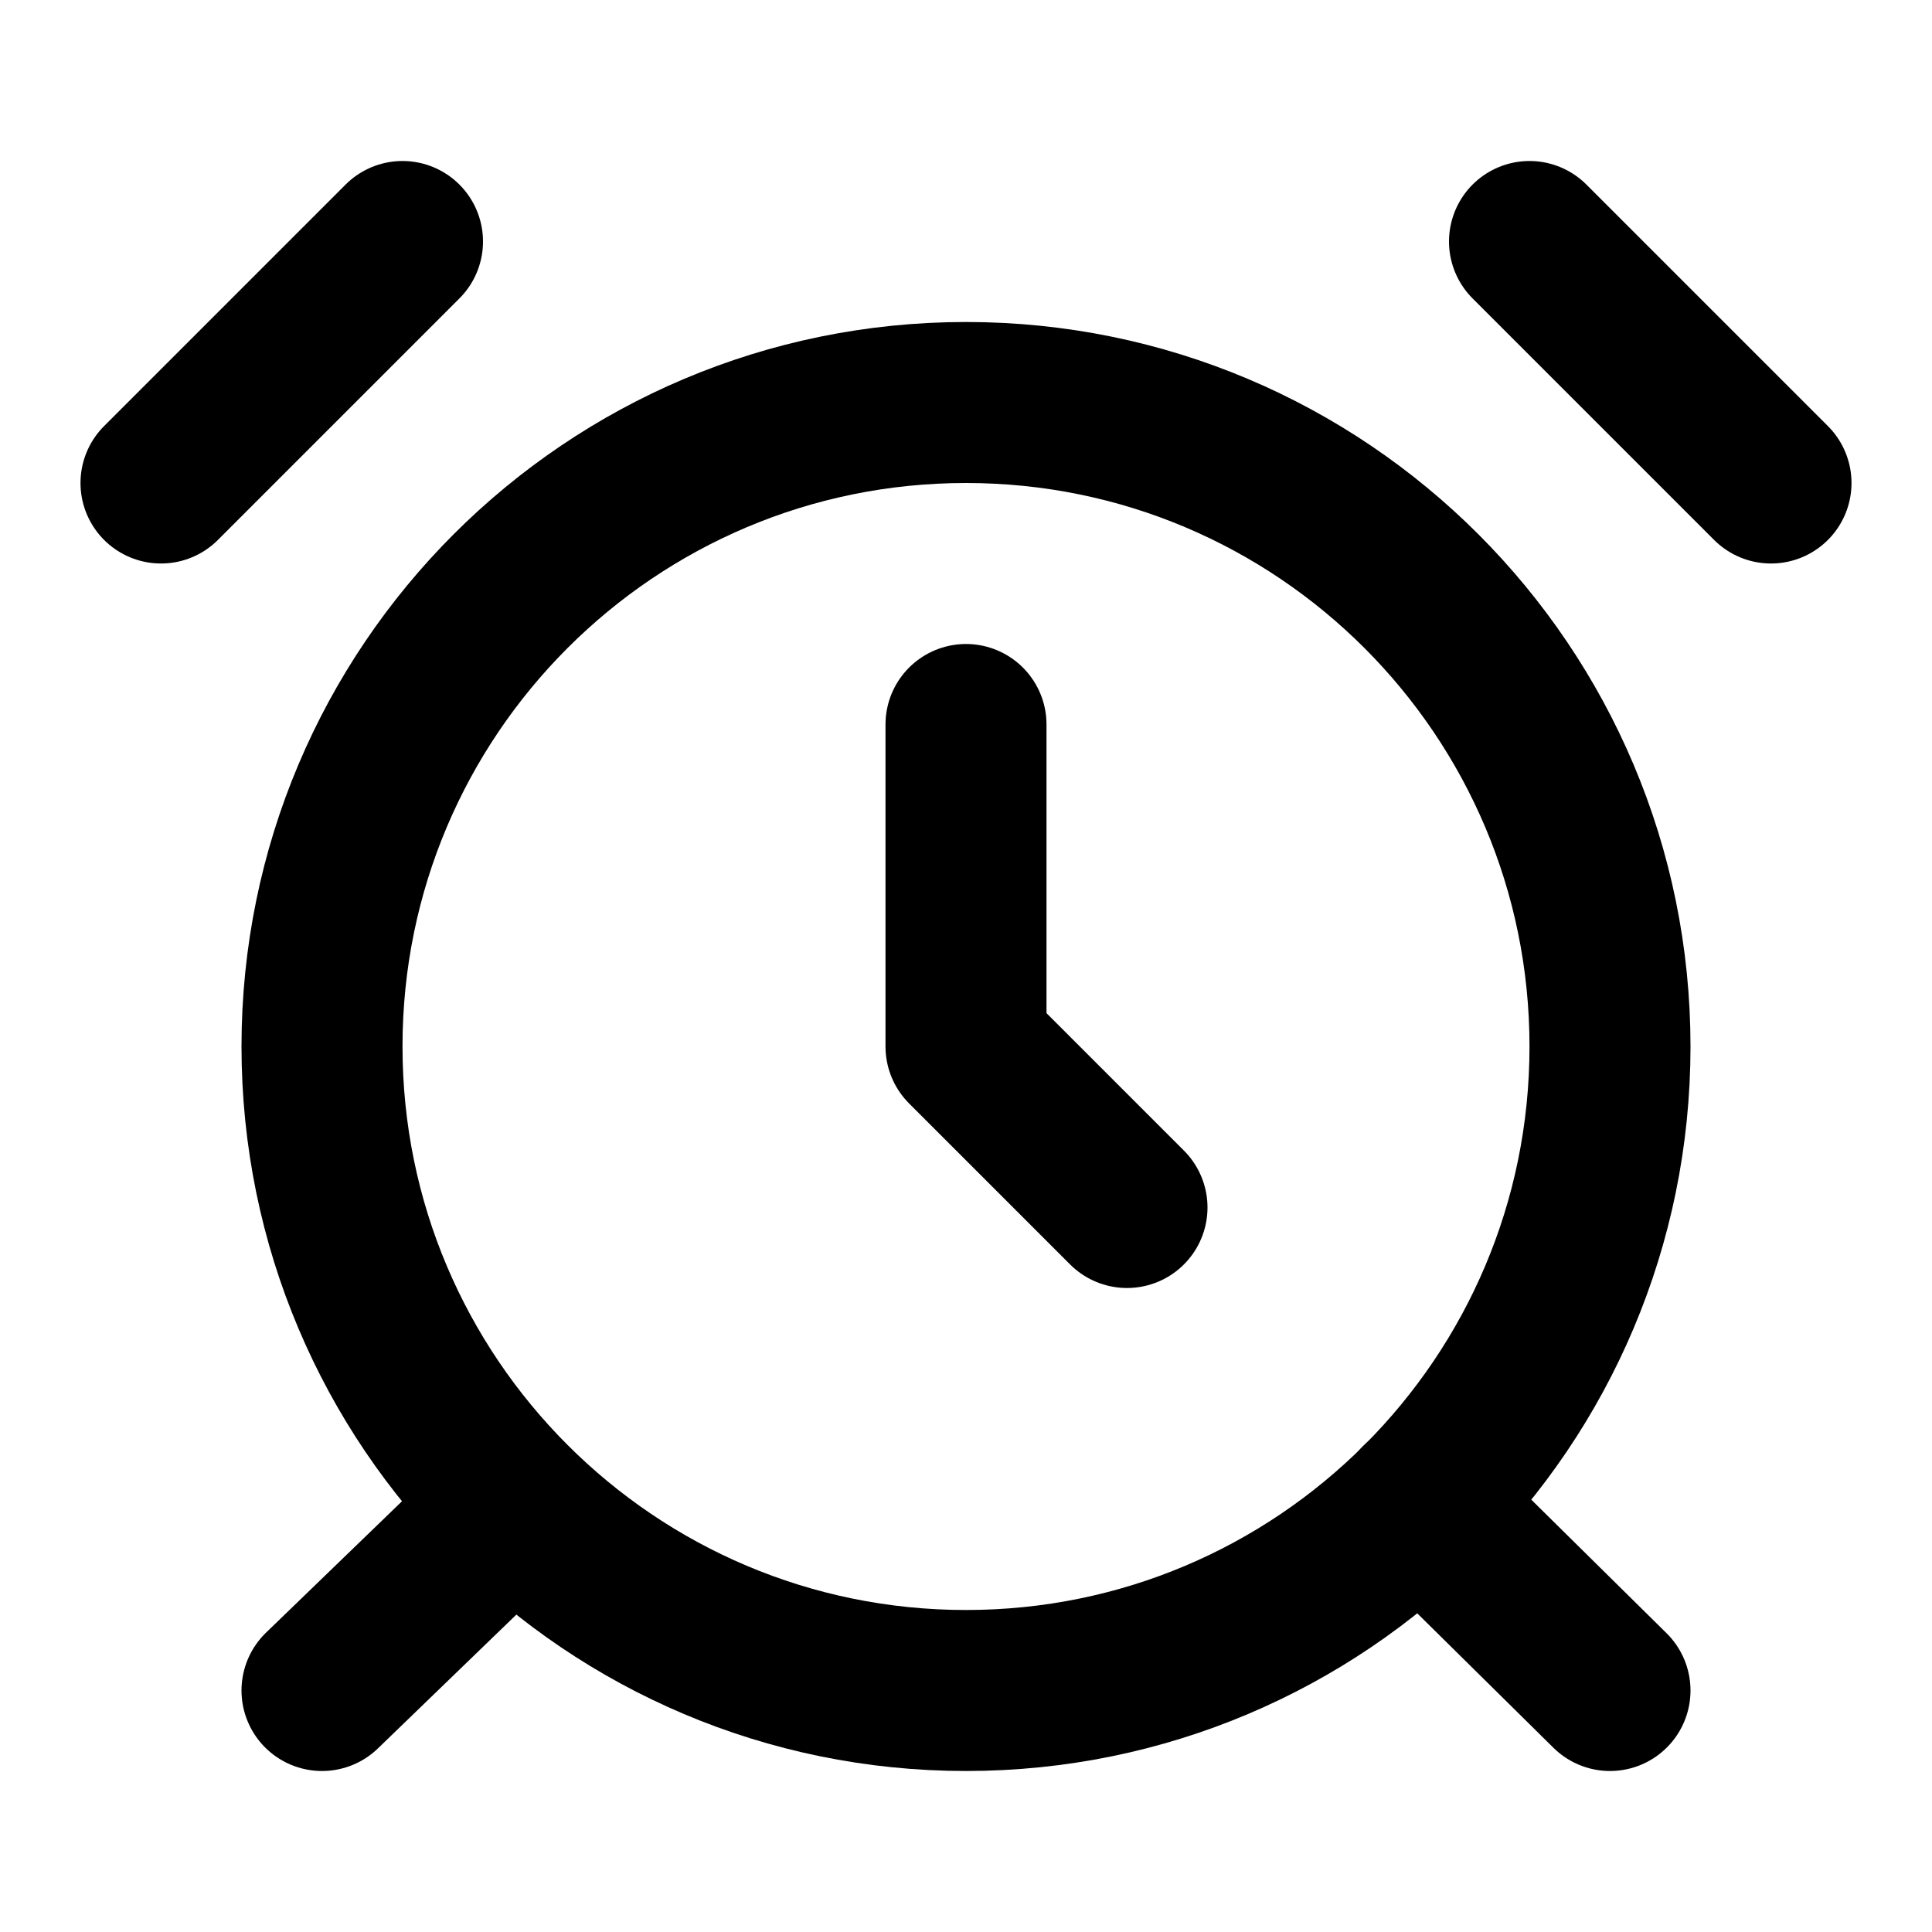
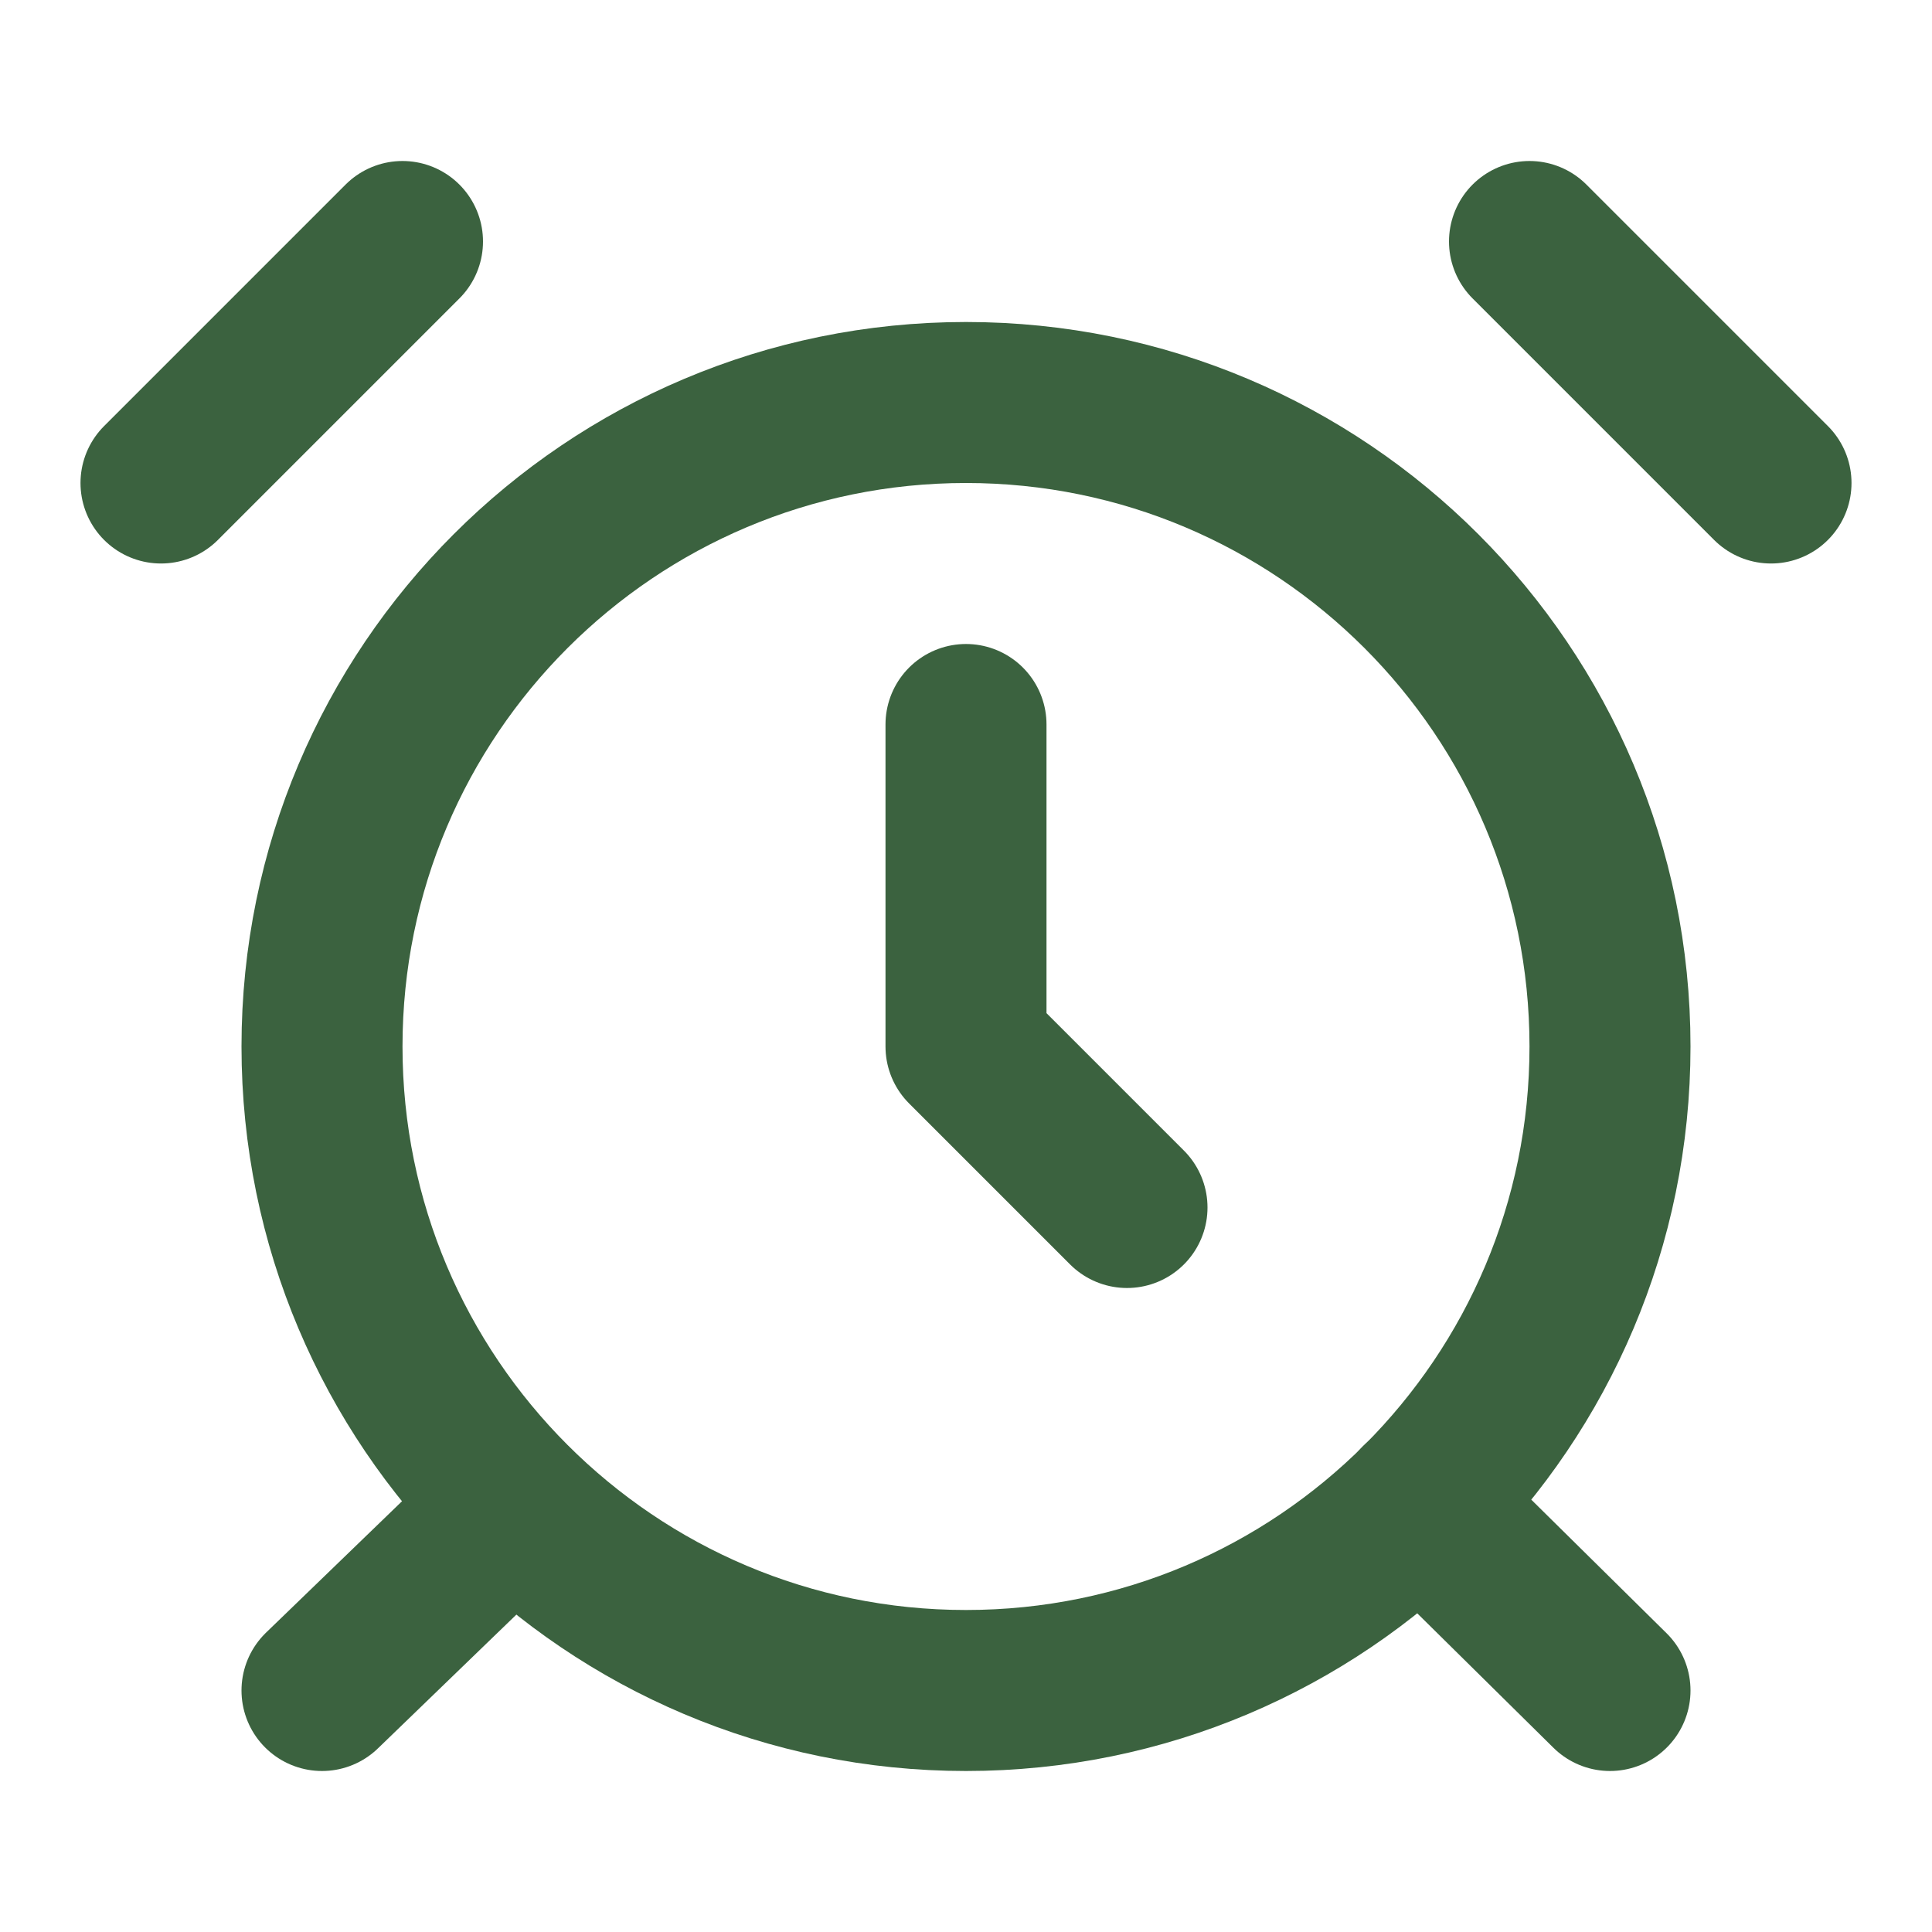
- <svg xmlns="http://www.w3.org/2000/svg" width="24" height="24" viewBox="0 0 24 24" fill="none" stroke="currentColor" stroke-width="2" stroke-linecap="round" stroke-linejoin="round" class="lucide lucide-alarm-clock-icon lucide-alarm-clock">
+ <svg xmlns="http://www.w3.org/2000/svg" width="24" height="24" viewBox="0 0 24 24" fill="none" stroke="#3B623F" stroke-width="2" stroke-linecap="round" stroke-linejoin="round" class="lucide lucide-alarm-clock-icon lucide-alarm-clock">
  <circle cx="12" cy="13" r="8" />
  <path d="M12 9v4l2 2" />
  <path d="M5 3 2 6" />
  <path d="m22 6-3-3" />
  <path d="M6.38 18.7 4 21" />
  <path d="M17.64 18.67 20 21" />
</svg>
